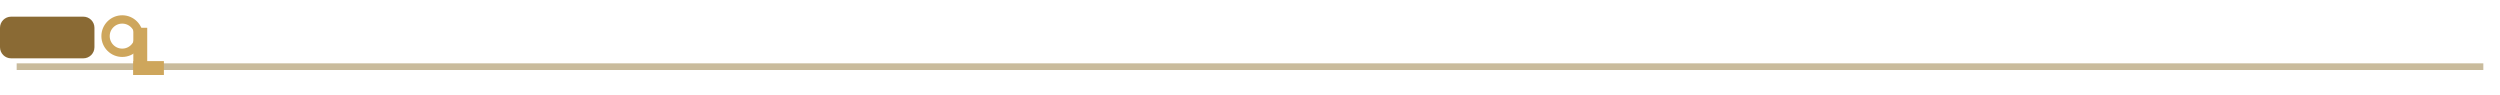
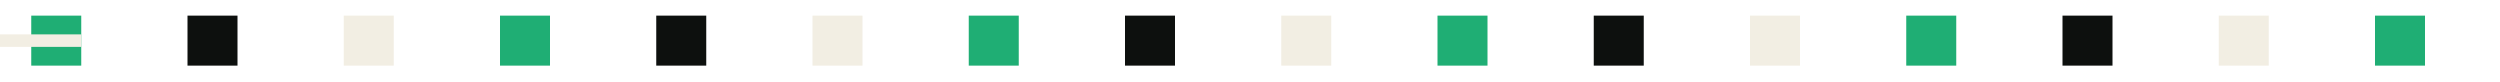
- <svg xmlns="http://www.w3.org/2000/svg" viewBox="0 0 900 34" role="img" aria-label="Brass room key on its fob swinging across the rule">
-   <line x1="6" y1="24" x2="894" y2="24" stroke="#c9bb9c" stroke-width="2.4" />
-   <g id="key-swing">
-     <rect x="0" y="6" width="34" height="15" rx="4" fill="#8a6a34" />
-     <circle cx="44" cy="13" r="6" fill="none" stroke="#cea65c" stroke-width="3" />
-     <rect x="48" y="10" width="5" height="17" fill="#cea65c" />
-     <rect x="48" y="22" width="11" height="5" fill="#cea65c" />
-     <animateTransform attributeName="transform" type="translate" values="6 0;806 0" dur="7s" fill="freeze" />
-     <animateTransform attributeName="transform" type="rotate" values="-7 20 8;7 20 8;-7 20 8" dur="1.8s" repeatCount="indefinite" additive="sum" />
+ <svg xmlns="http://www.w3.org/2000/svg" viewBox="0 0 800 26" role="img" aria-label="Major separator">
+   <rect width="800" height="26" fill="transparent" />
+   <g>
+     <rect x="10" y="5" width="16" height="16" fill="#1fae74" />
+     <rect x="60" y="5" width="16" height="16" fill="#0d100e" />
+     <rect x="110" y="5" width="16" height="16" fill="#f2eee3" />
+     <rect x="160" y="5" width="16" height="16" fill="#1fae74" />
+     <rect x="210" y="5" width="16" height="16" fill="#0d100e" />
+     <rect x="260" y="5" width="16" height="16" fill="#f2eee3" />
+     <rect x="310" y="5" width="16" height="16" fill="#1fae74" />
+     <rect x="360" y="5" width="16" height="16" fill="#0d100e" />
+     <rect x="410" y="5" width="16" height="16" fill="#f2eee3" />
+     <rect x="460" y="5" width="16" height="16" fill="#1fae74" />
+     <rect x="510" y="5" width="16" height="16" fill="#0d100e" />
+     <rect x="560" y="5" width="16" height="16" fill="#f2eee3" />
+     <rect x="610" y="5" width="16" height="16" fill="#1fae74" />
+     <rect x="660" y="5" width="16" height="16" fill="#0d100e" />
+     <rect x="710" y="5" width="16" height="16" fill="#f2eee3" />
+     <rect x="760" y="5" width="16" height="16" fill="#1fae74" />
  </g>
+   <rect x="0" y="11" width="26" height="4" fill="#f2eee3">
+     <animate attributeName="x" values="-26;800" dur="5s" repeatCount="indefinite" />
+   </rect>
</svg>
